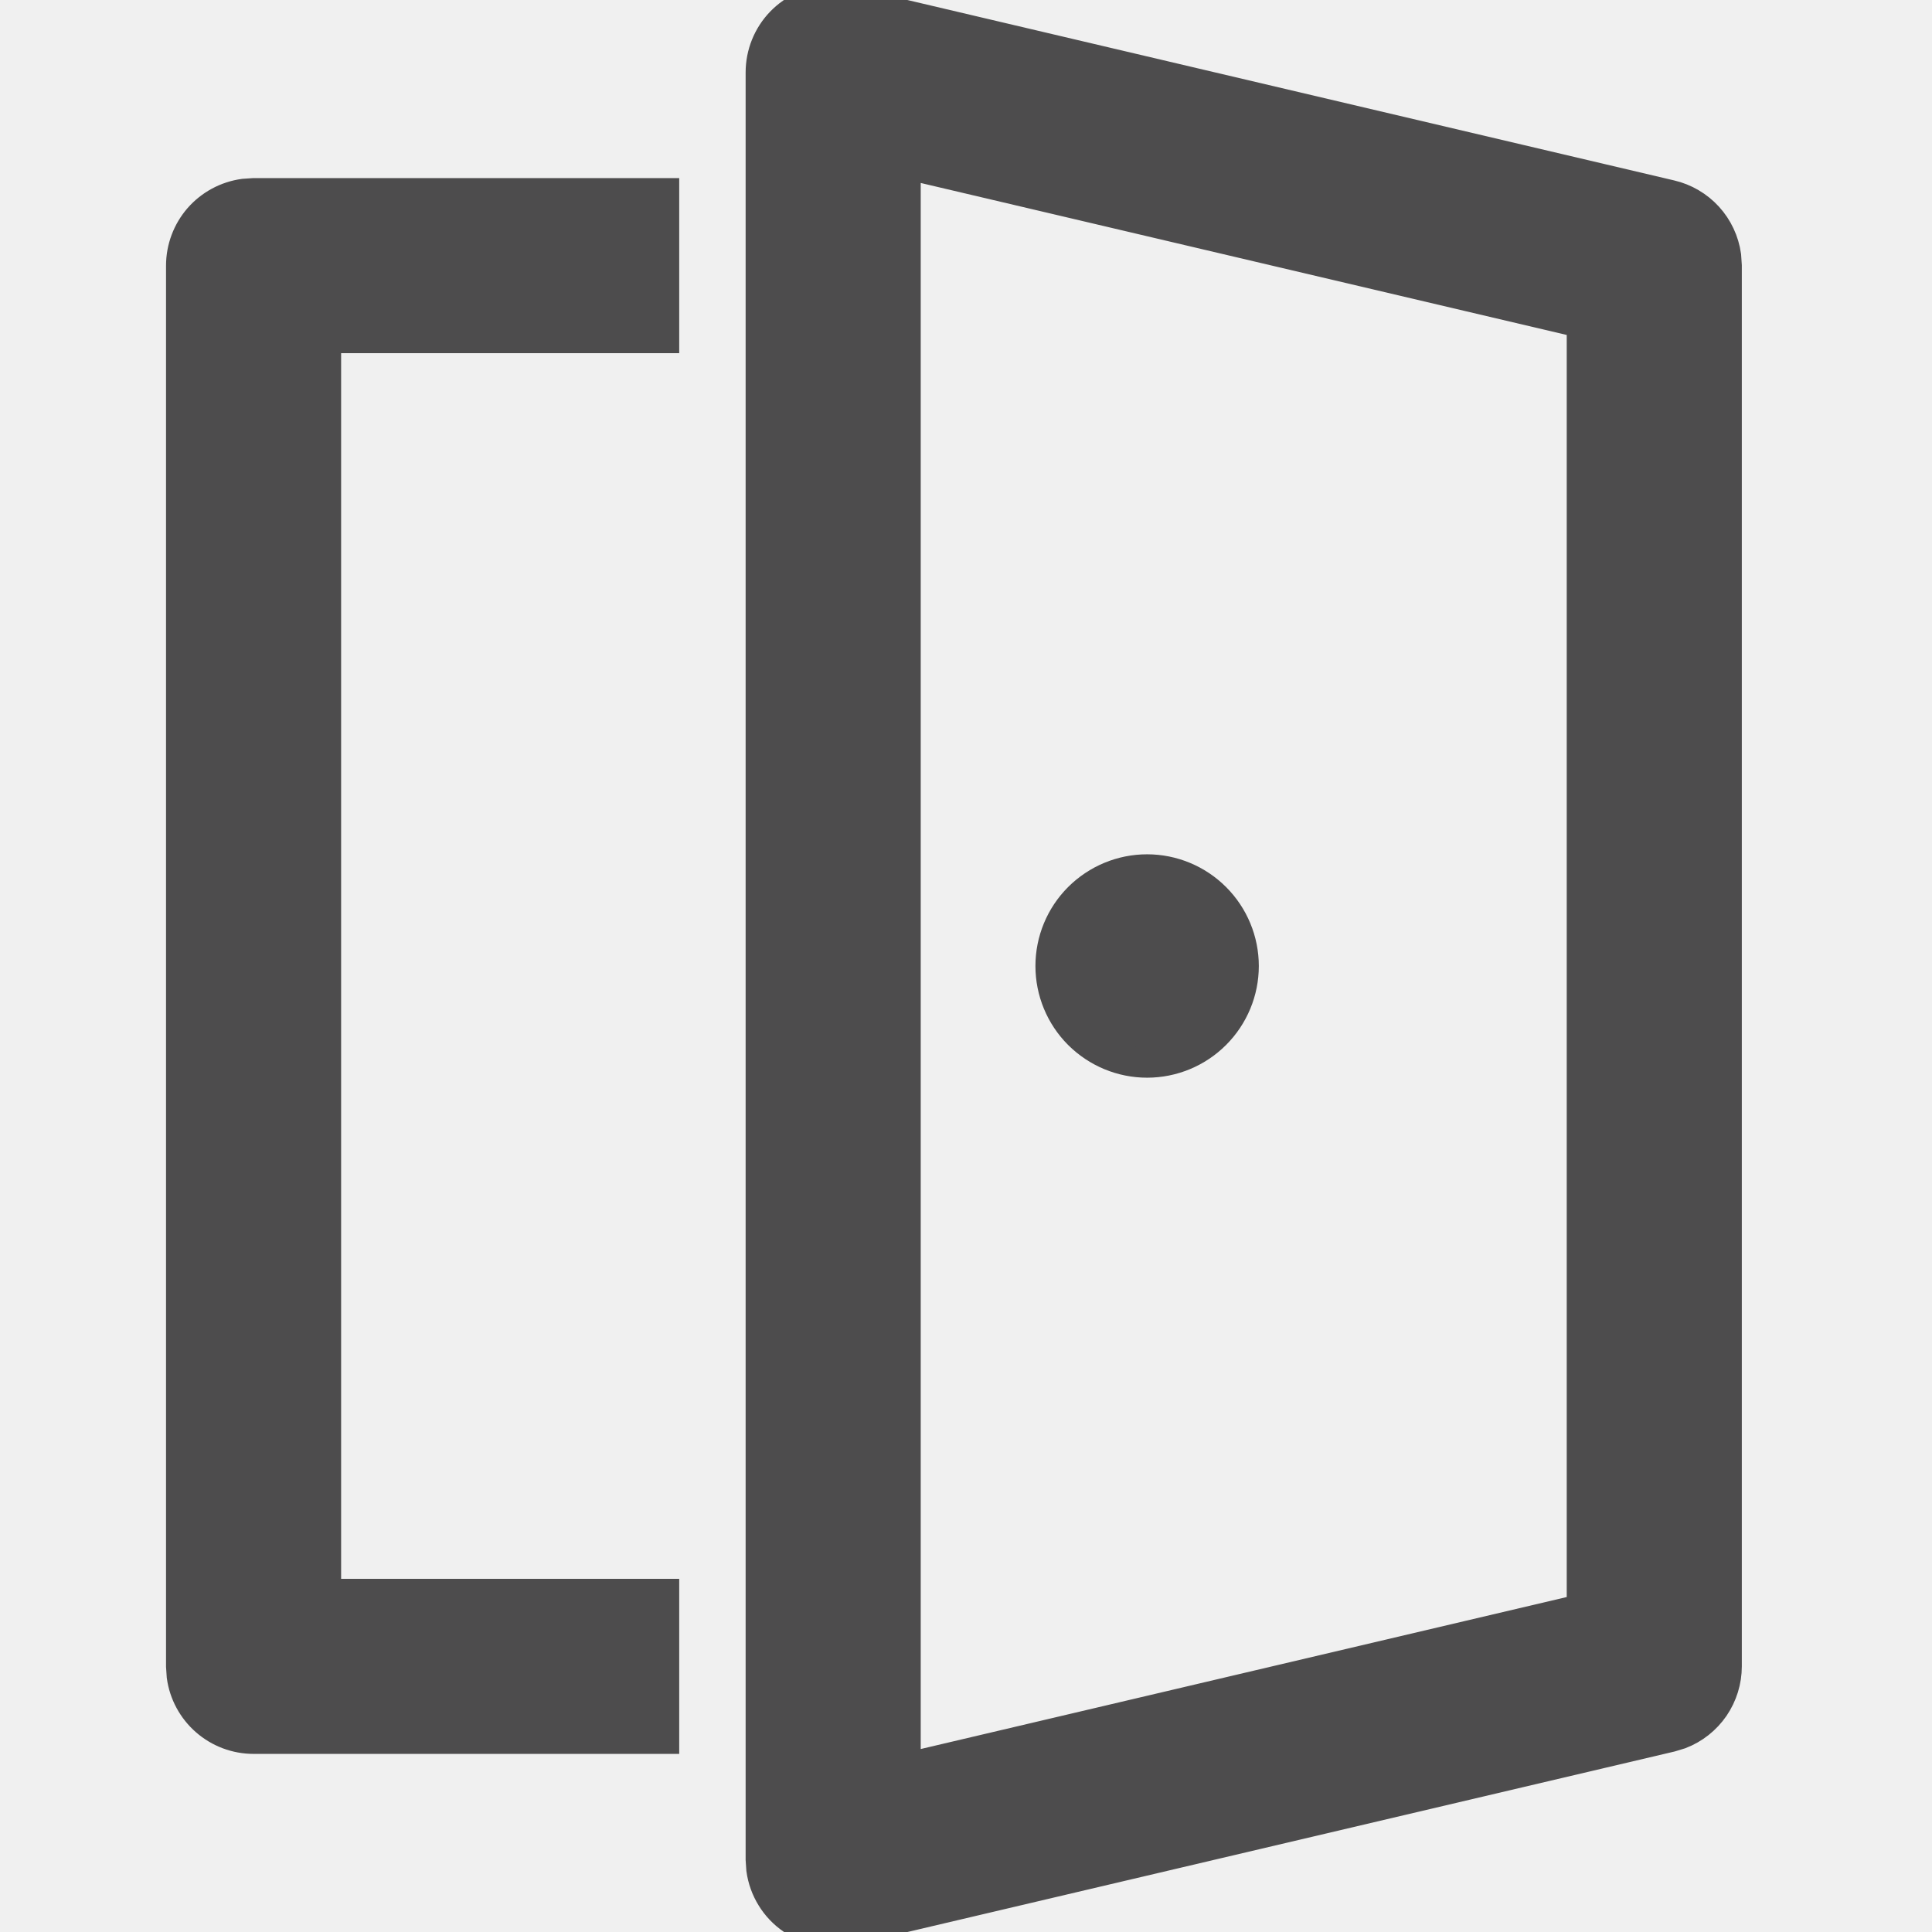
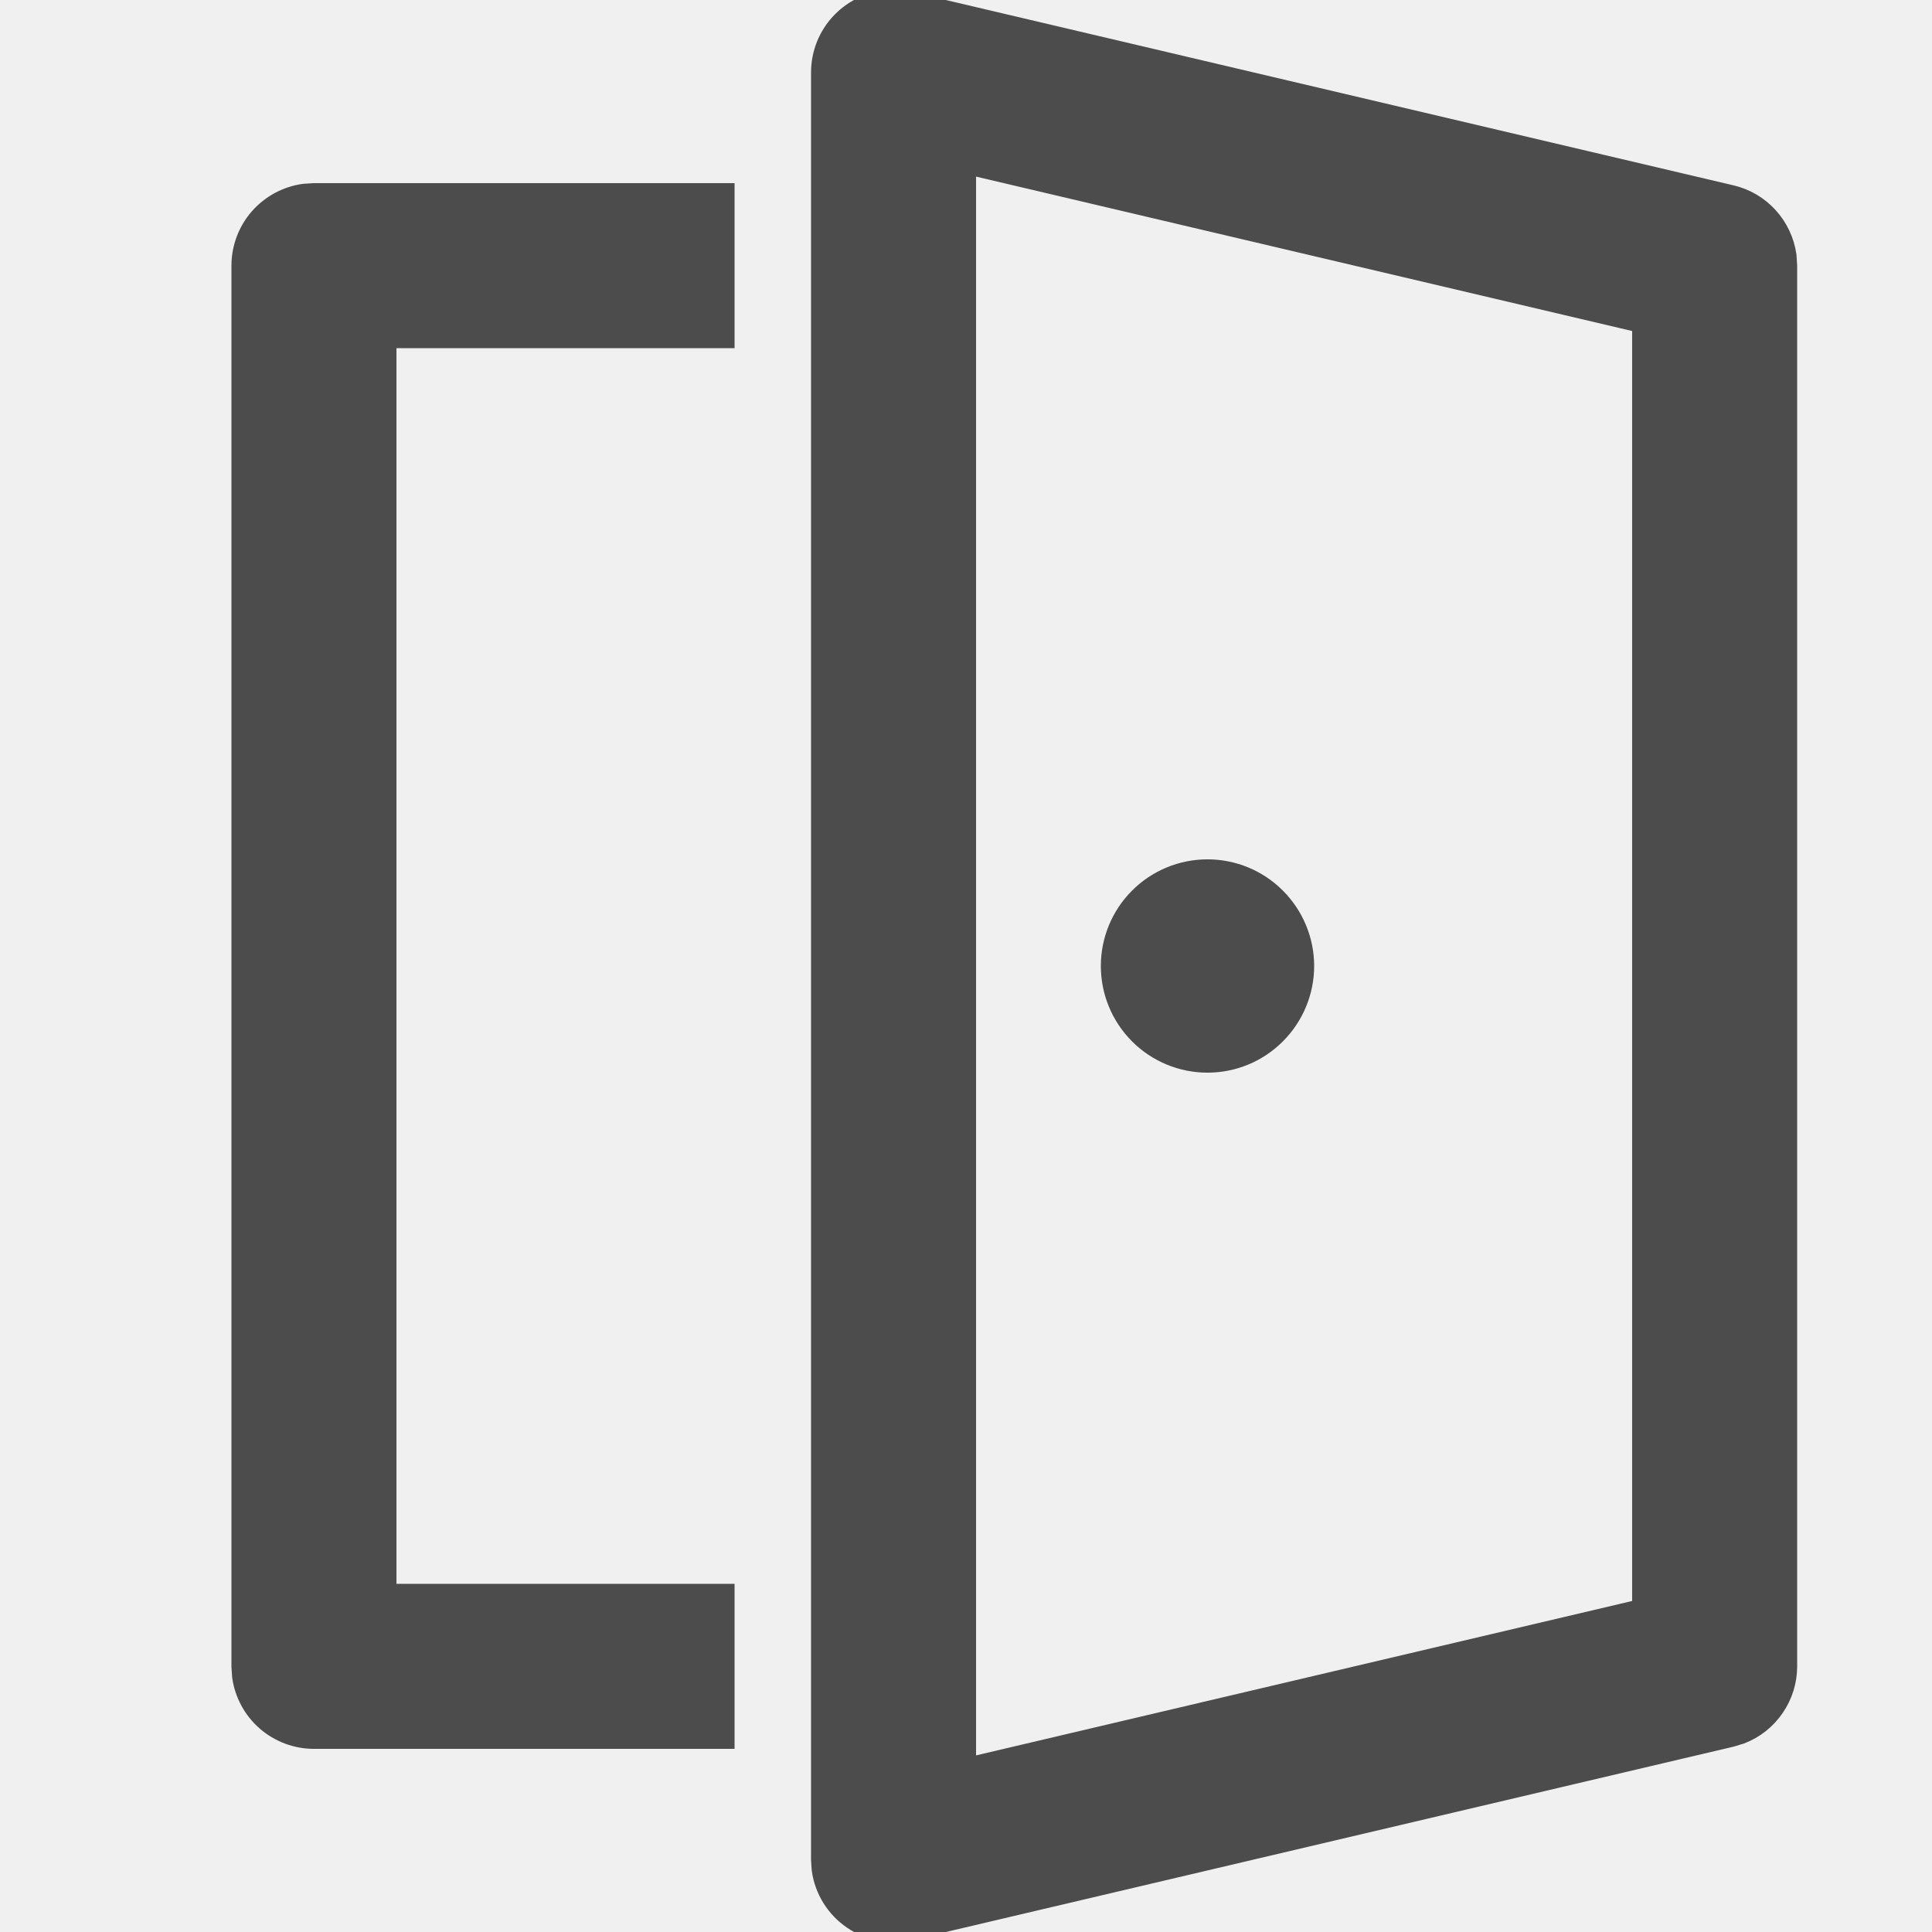
- <svg xmlns="http://www.w3.org/2000/svg" width="32" height="32" viewBox="0 0 32 32" fill="none">
-   <g clip-path="url(#clip0_214_3834)">
-     <path d="M13.913 0.005L14.073 0.032L27.673 3.232C27.909 3.287 28.123 3.413 28.287 3.592C28.45 3.771 28.555 3.995 28.589 4.235L28.6 4.4V27.6C28.6 27.842 28.526 28.079 28.39 28.279C28.252 28.479 28.058 28.633 27.832 28.72L27.675 28.768L14.075 31.968C13.912 32.006 13.743 32.01 13.579 31.98C13.415 31.949 13.259 31.884 13.121 31.789C12.983 31.695 12.866 31.572 12.779 31.43C12.691 31.288 12.634 31.129 12.611 30.963L12.6 30.8V1.2C12.6 0.889 12.72 0.59 12.936 0.366C13.152 0.143 13.446 0.011 13.757 0L13.913 0.005ZM15 2.715V29.285L26.2 26.65V5.35L15 2.715ZM11 3.2V5.6H5.4V26.4H11V28.8H4.2C3.91 28.8 3.63 28.695 3.411 28.504C3.193 28.314 3.05 28.05 3.011 27.763L3 27.6V4.4C3 4.11 3.105 3.83 3.295 3.611C3.486 3.393 3.749 3.251 4.037 3.211L4.2 3.2H11ZM19 14.4C19.424 14.4 19.831 14.569 20.131 14.869C20.431 15.169 20.6 15.576 20.6 16C20.6 16.424 20.431 16.831 20.131 17.131C19.831 17.431 19.424 17.6 19 17.6C18.575 17.6 18.169 17.431 17.868 17.131C17.568 16.831 17.4 16.424 17.4 16C17.4 15.576 17.568 15.169 17.868 14.869C18.169 14.569 18.575 14.4 19 14.4Z" fill="#4D4C4D" stroke="#4D4C4D" stroke-width="0.5" />
+ <svg xmlns="http://www.w3.org/2000/svg" width="24" height="24" viewBox="0 0 24 24" fill="none">
+   <g clip-path="url(#clip0_214_4120)">
+     <path d="M11.185 0.004L11.305 0.024L21.505 2.424C21.682 2.465 21.842 2.559 21.965 2.694C22.087 2.828 22.166 2.996 22.192 3.176L22.2 3.3V20.7C22.2 20.882 22.145 21.059 22.042 21.209C21.939 21.359 21.794 21.475 21.624 21.54L21.506 21.576L11.306 23.976C11.184 24.005 11.057 24.008 10.934 23.985C10.811 23.962 10.694 23.913 10.591 23.842C10.487 23.771 10.4 23.679 10.334 23.573C10.268 23.466 10.225 23.347 10.208 23.222L10.2 23.1V0.9C10.2 0.667 10.29 0.443 10.452 0.275C10.614 0.107 10.834 0.008 11.068 -3.8147e-06L11.185 0.004ZM12 2.036V21.964L20.4 19.987V4.013L12 2.036ZM9 2.4V4.2H4.8V19.8H9V21.6H3.9C3.682 21.6 3.472 21.521 3.308 21.378C3.144 21.235 3.038 21.038 3.008 20.822L3 20.7V3.3C3 3.083 3.079 2.872 3.222 2.708C3.365 2.545 3.562 2.438 3.777 2.408L3.9 2.4H9ZM15 10.8C15.318 10.8 15.623 10.926 15.848 11.152C16.073 11.377 16.2 11.682 16.2 12C16.2 12.318 16.073 12.623 15.848 12.848C15.623 13.074 15.318 13.2 15 13.2C14.682 13.2 14.376 13.074 14.151 12.848C13.926 12.623 13.8 12.318 13.8 12C13.8 11.682 13.926 11.377 14.151 11.152C14.376 10.926 14.682 10.8 15 10.8Z" fill="#4D4C4D" stroke="#4D4C4D" stroke-width="0.25" />
  </g>
  <defs>
-     <clipPath id="clip0_214_3834">
-       <rect width="32" height="32" fill="white" />
+     <clipPath id="clip0_214_4120">
+       <rect width="24" height="24" fill="white" />
    </clipPath>
  </defs>
</svg>
